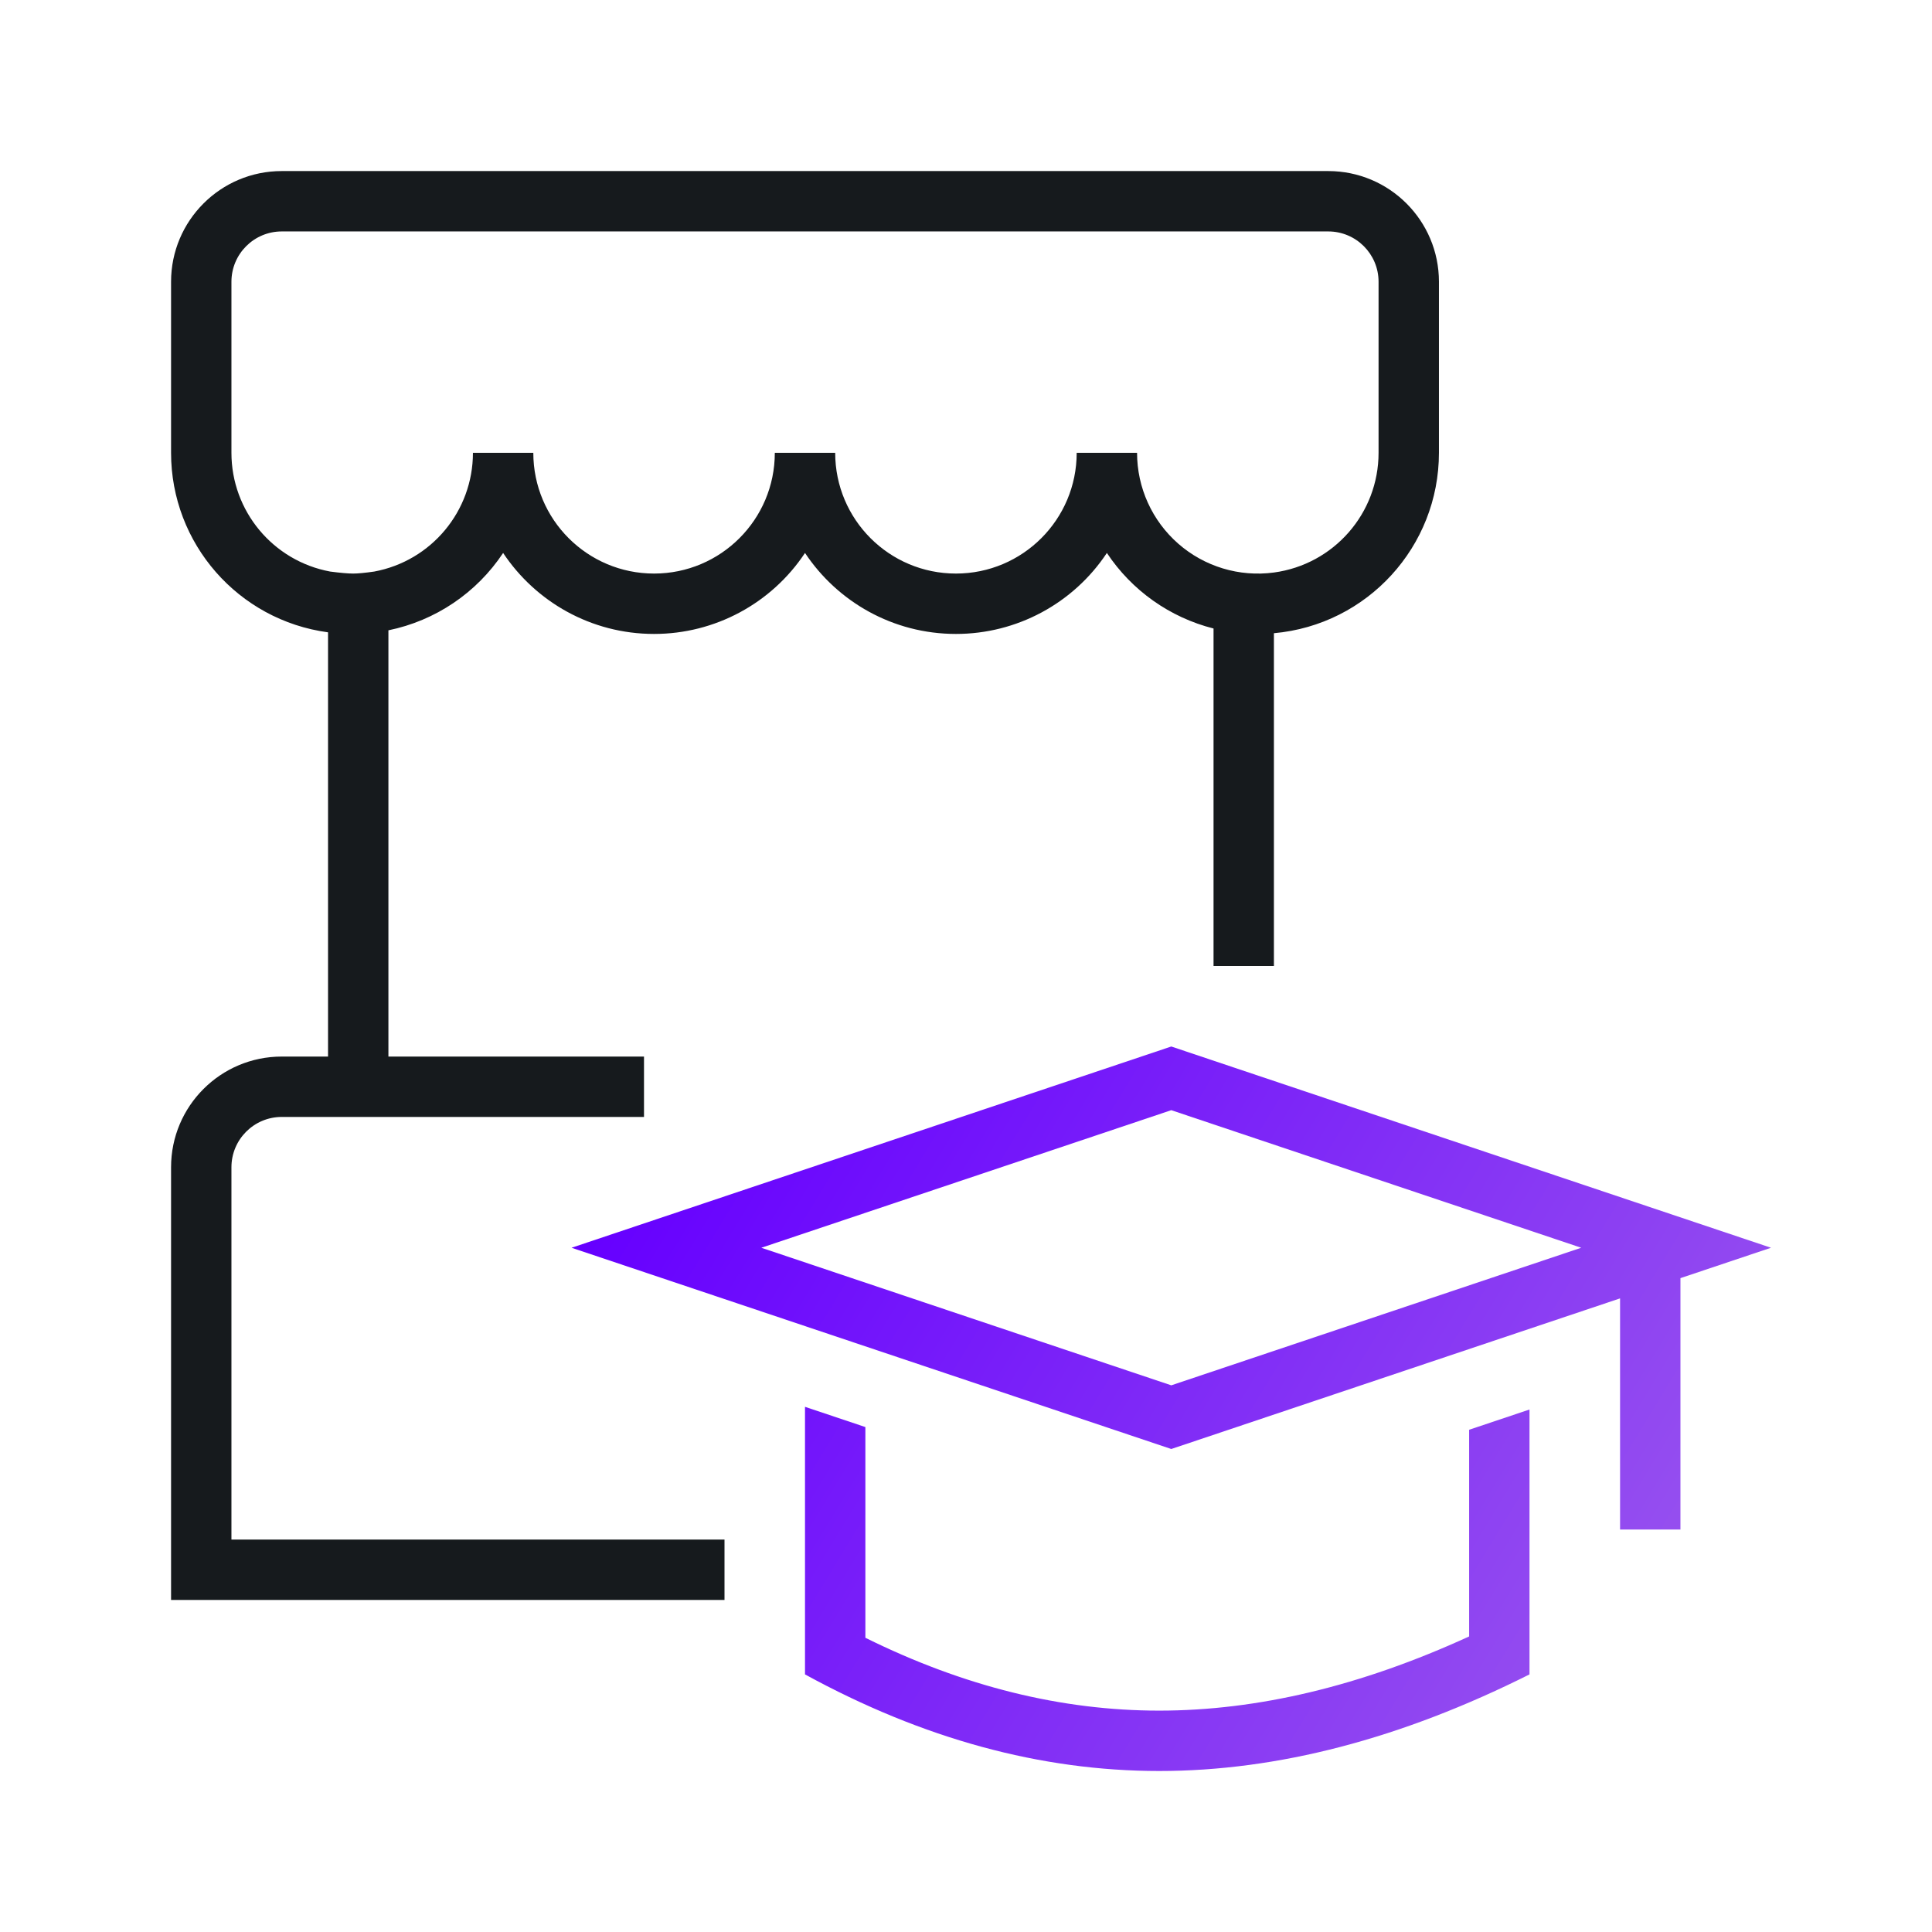
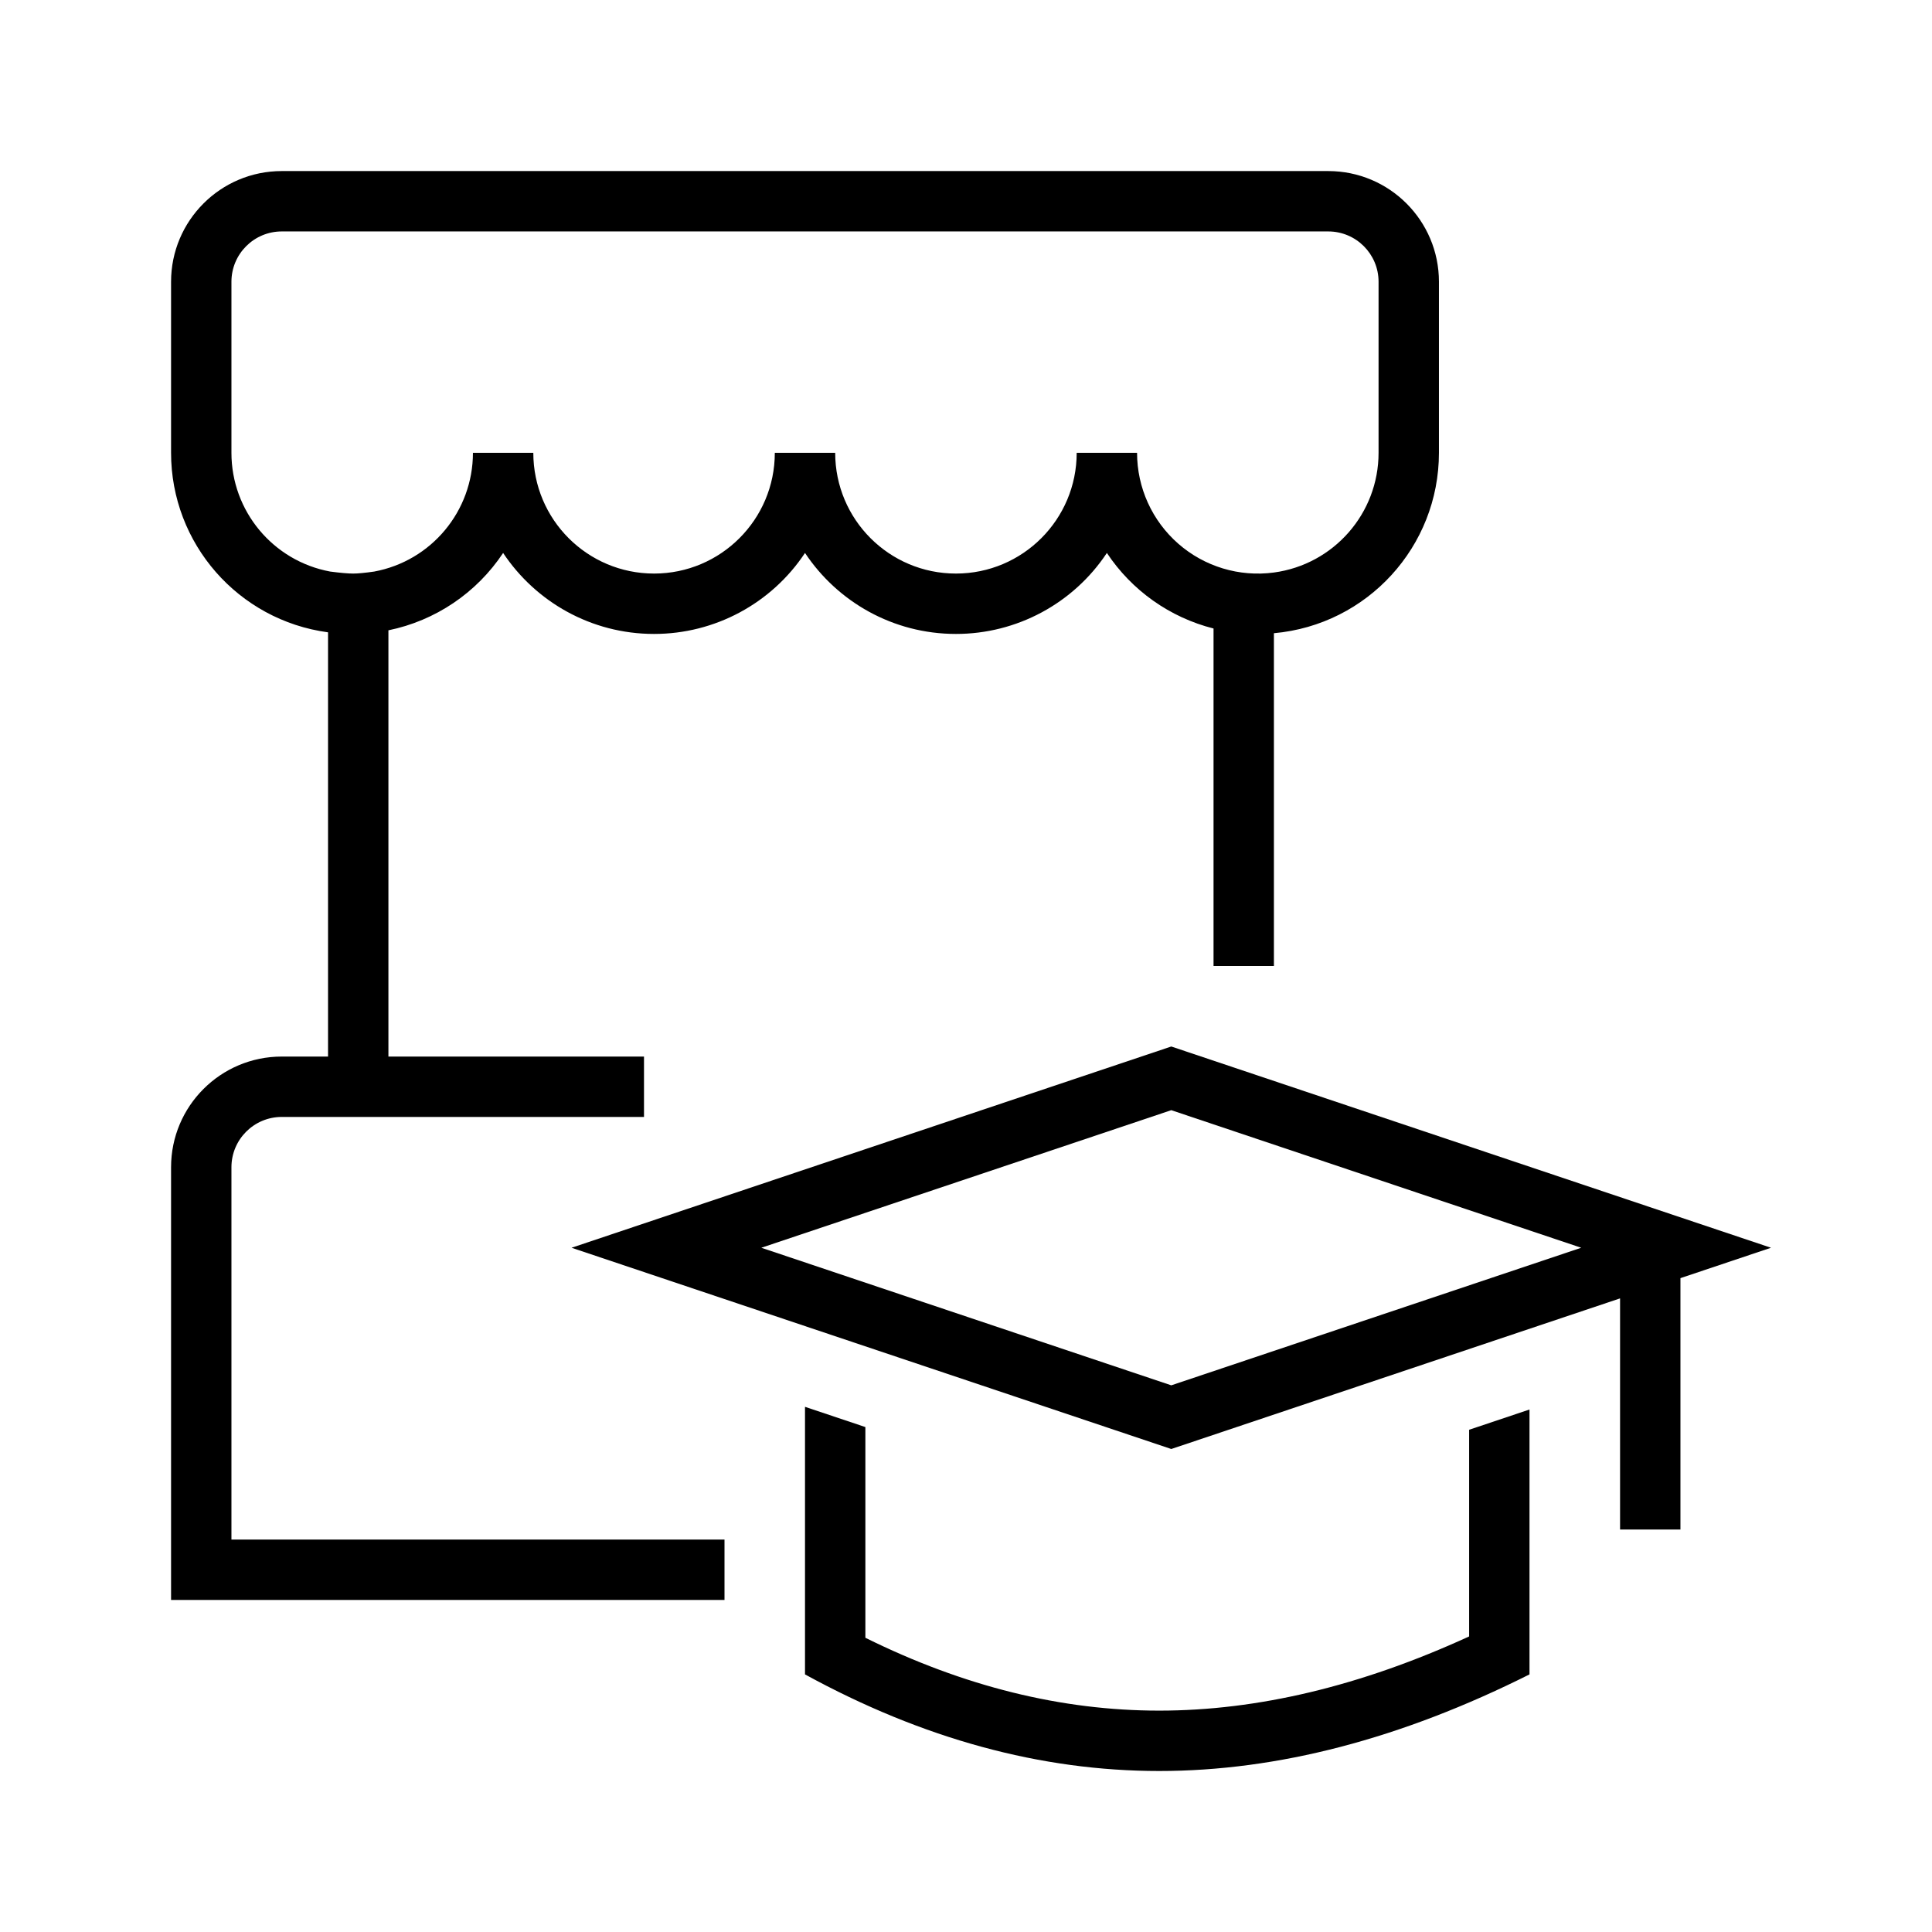
<svg xmlns="http://www.w3.org/2000/svg" width="48" height="48" viewBox="0 0 48 48">
  <defs>
    <linearGradient id="a" x1="0%" y1="31.758%" y2="68.242%">
      <stop offset="0%" stop-color="#60F" />
      <stop offset="100%" stop-color="#95E" />
    </linearGradient>
  </defs>
  <g fill="none" fill-rule="evenodd">
-     <path fill="#161A1D" d="M31.65 24h-1.5v-8.385a4.507 4.507 0 0 1-2.65-1.877 4.496 4.496 0 0 1-3.75 2.012c-1.565 0-2.944-.8-3.75-2.012a4.496 4.496 0 0 1-3.75 2.012c-1.565 0-2.944-.8-3.75-2.012a4.504 4.504 0 0 1-2.85 1.922v10.59H16v1.5H7c-.69 0-1.25.56-1.25 1.25v9.25H18v1.5H4.25V29A2.75 2.75 0 0 1 7 26.25h1.15V15.71a4.5 4.5 0 0 1-3.9-4.46V7A2.75 2.75 0 0 1 7 4.25h26A2.75 2.75 0 0 1 35.75 7v4.25a4.5 4.5 0 0 1-4.1 4.482V24zm0-9.776a3 3 0 0 0 2.6-2.974V7c0-.69-.56-1.25-1.25-1.25H7c-.69 0-1.25.56-1.25 1.25v4.25a3 3 0 0 0 2.452 2.95c.256.033.447.05.573.05.118 0 .292-.017.523-.05a3 3 0 0 0 2.452-2.95h1.5a3 3 0 0 0 6 0h1.5a3 3 0 0 0 6 0h1.5a3 3 0 0 0 3.4 2.974z" />
-     <path fill="url(#a)" d="M36.5 35.522l1.5-.503V41.6c-3.191 1.6-6.258 2.4-9.2 2.4-2.942 0-5.875-.8-8.8-2.4v-6.648l1.5.503v5.235c2.447 1.211 4.876 1.81 7.3 1.81 2.446 0 5.01-.61 7.7-1.843v-5.135zm5.25-3.767V38h-1.5v-5.742L29.1 36l-14.9-5 14.9-5L44 31l-2.25.755zM29.1 27.582L18.915 31 29.1 34.418 39.285 31 29.1 27.582z" />
+     <path fill="currentColor" d="M31.65 24h-1.5v-8.385a4.507 4.507 0 0 1-2.65-1.877 4.496 4.496 0 0 1-3.75 2.012c-1.565 0-2.944-.8-3.75-2.012a4.496 4.496 0 0 1-3.75 2.012c-1.565 0-2.944-.8-3.75-2.012a4.504 4.504 0 0 1-2.85 1.922v10.59H16v1.5H7c-.69 0-1.25.56-1.25 1.25v9.25H18v1.5H4.25V29A2.75 2.75 0 0 1 7 26.25h1.15V15.71a4.5 4.5 0 0 1-3.9-4.46V7A2.75 2.75 0 0 1 7 4.25h26A2.75 2.75 0 0 1 35.75 7v4.25a4.5 4.5 0 0 1-4.1 4.482V24zm0-9.776a3 3 0 0 0 2.6-2.974V7c0-.69-.56-1.25-1.25-1.25H7c-.69 0-1.25.56-1.25 1.25v4.25a3 3 0 0 0 2.452 2.95c.256.033.447.05.573.05.118 0 .292-.017.523-.05a3 3 0 0 0 2.452-2.95h1.5a3 3 0 0 0 6 0h1.5a3 3 0 0 0 6 0h1.5a3 3 0 0 0 3.4 2.974z" />
+     <path fill="currentColor" d="M36.5 35.522l1.5-.503V41.6c-3.191 1.6-6.258 2.4-9.2 2.4-2.942 0-5.875-.8-8.8-2.4v-6.648l1.5.503v5.235c2.447 1.211 4.876 1.81 7.3 1.81 2.446 0 5.01-.61 7.7-1.843v-5.135zm5.25-3.767V38h-1.5v-5.742L29.1 36l-14.9-5 14.9-5L44 31l-2.25.755zM29.1 27.582L18.915 31 29.1 34.418 39.285 31 29.1 27.582z" />
  </g>
</svg>
